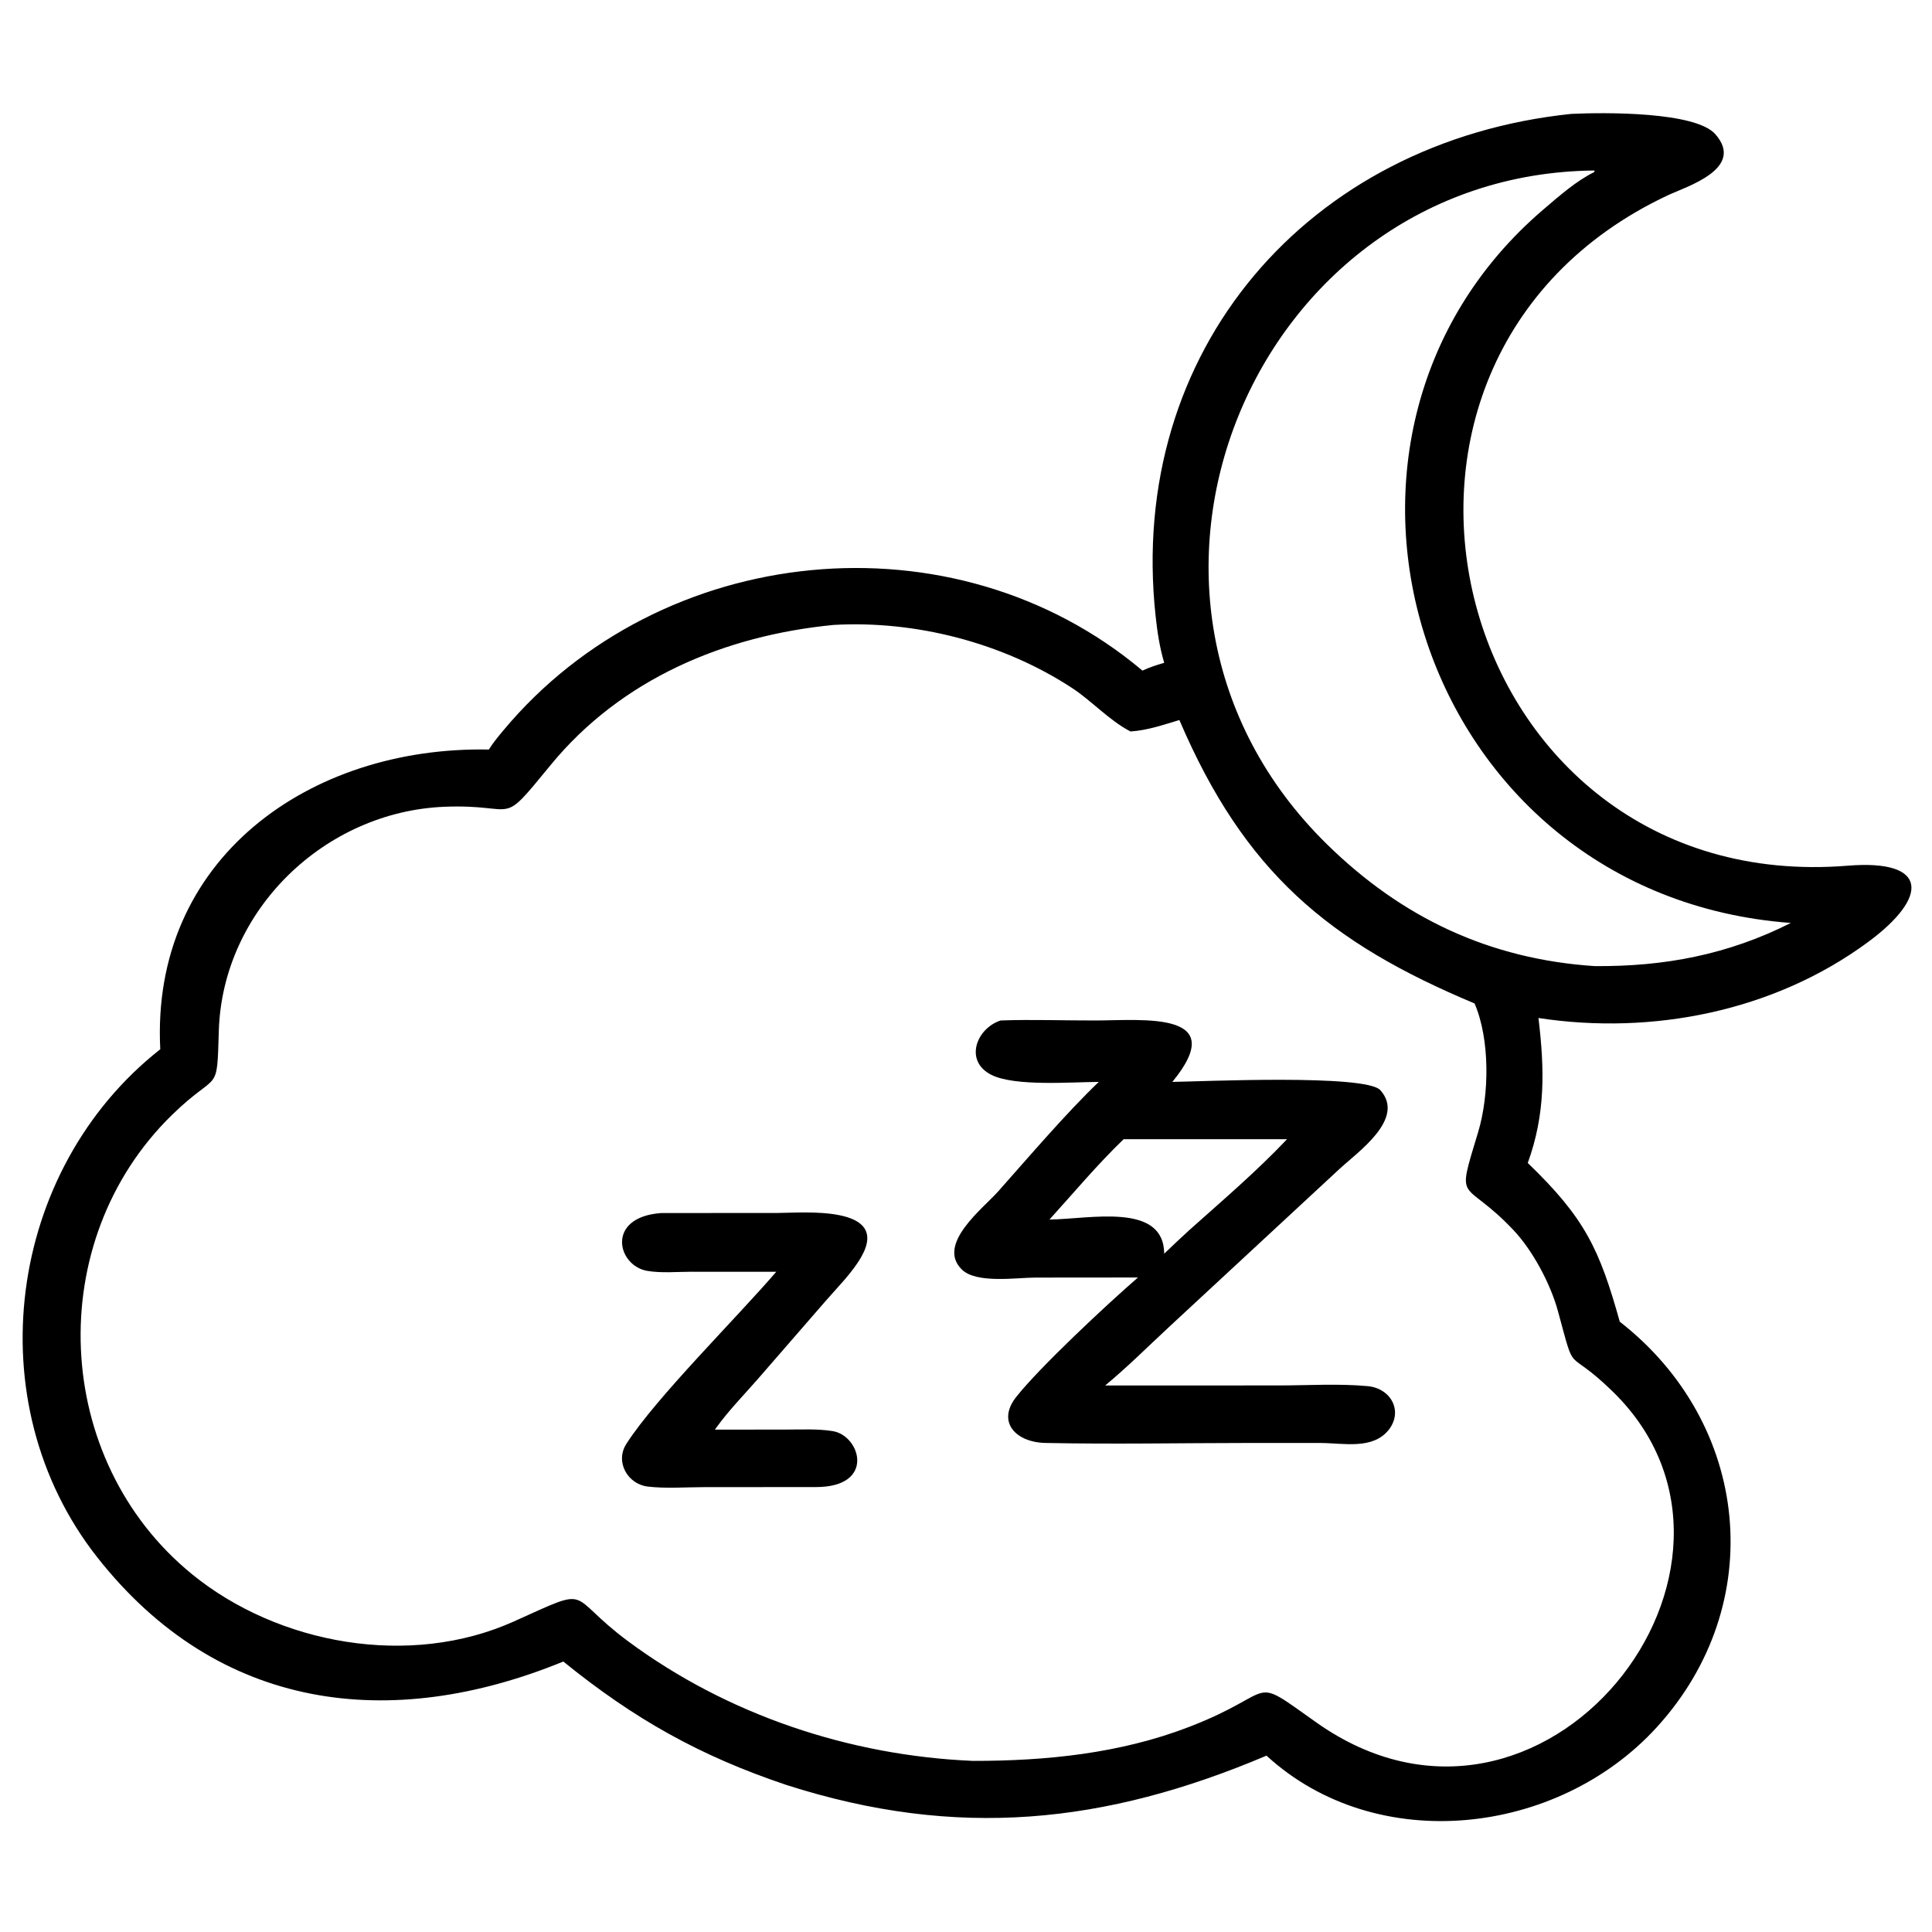
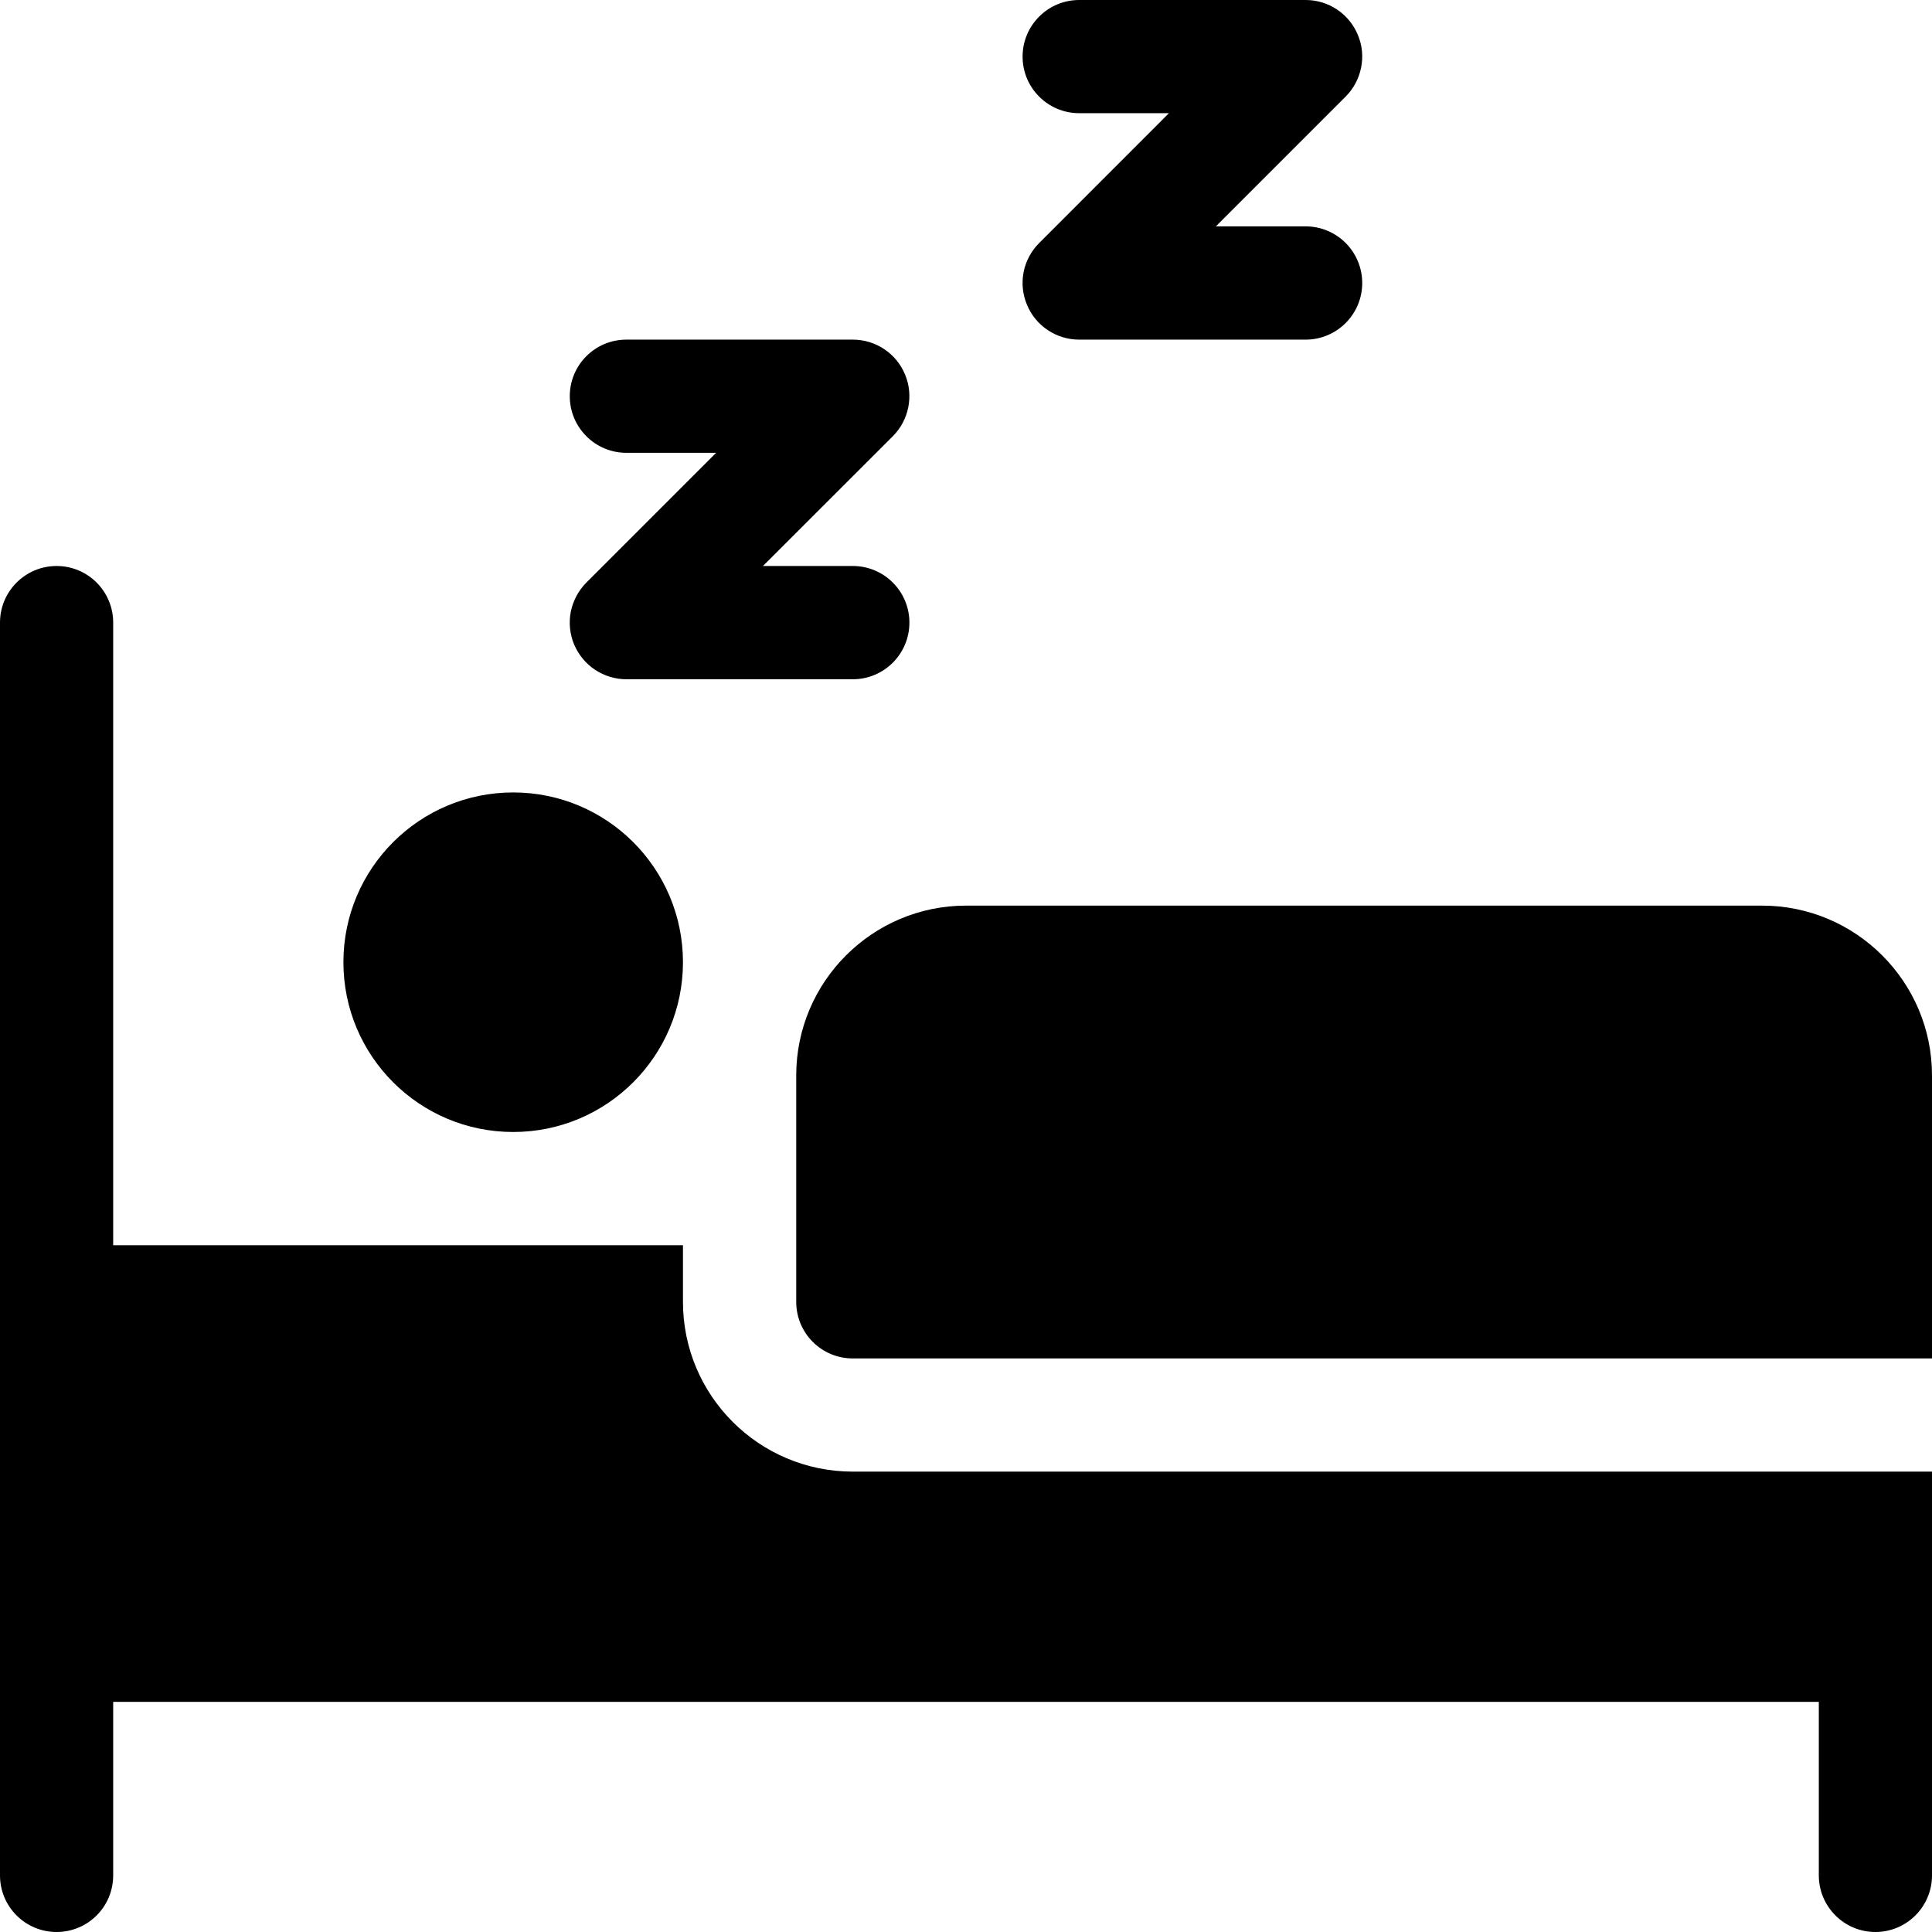
- <svg xmlns="http://www.w3.org/2000/svg" viewBox="0 0 512 512">
-   <path d="M308.53 175.654C307.324 171.61 306.698 167.448 306.246 163.262C298.651 92.851 346.676 37.46 416.365 30.185C425.334 29.755 449.346 29.572 454.6 35.582C462.58 44.709 446.856 49.469 442.031 51.735C347.647 96.072 384.805 237.929 489.697 229.417C511.112 227.679 511.253 237.713 495.026 249.674C470.178 267.991 437.916 274.397 407.709 269.782C409.331 283.338 409.599 295.172 404.873 308.201C420.073 322.826 423.898 331.111 429.255 350.264C463.875 377.249 468.838 425.102 439.046 457.756C412.831 486.492 364.816 492.029 335.636 465.265C292.942 483.36 253.669 487.566 208.345 473.013C185.444 465.327 168.038 455.528 149.286 440.325C103.634 459.005 57.956 453.655 25.729 412.644C-6.444 371.701 1.849 310.009 42.474 278.064C39.885 227.606 82.003 197.704 129.547 198.637C130.666 196.849 132.038 195.193 133.388 193.574C175.059 143.571 252.707 135.6 302.76 177.717C304.656 176.841 306.527 176.232 308.53 175.654ZM422.571 45.184C332.074 46.039 284.984 158.356 351.663 223.745C371.526 243.225 394.681 254.176 422.571 256.028C441.169 256.178 457.934 252.985 474.587 244.594C375.668 237.232 337.964 116.075 409.11 55.431C413.145 51.992 417.72 47.94 422.483 45.606L422.591 45.202L422.571 45.184ZM220.946 165.611C192.092 168.404 164.673 179.888 145.912 202.757C132.015 219.699 137.77 213.002 117.82 213.801C86.021 215.077 58.959 241.201 57.988 273.192C57.46 290.533 57.976 283.36 45.559 295.487C11.303 328.939 13.747 386.834 50.814 417.122C73.752 435.864 108.648 442.07 136.134 429.724C157.719 420.029 149.55 422.438 166.488 434.98C192.819 454.478 225.197 465.266 257.801 466.653C277.203 466.681 296.825 464.696 315.096 457.662C339.351 448.324 330.474 443.446 348.794 456.431C408.971 499.077 474.701 414.914 427.414 368.8C414.564 356.268 417.822 365.597 412.862 347.428C410.916 340.298 406.239 331.456 401.116 326.025C387.615 311.716 385.713 319.908 391.716 300.04C394.691 290.194 394.904 275.492 390.776 265.927C352.152 249.765 329.794 231.139 312.548 190.815C308.278 192.094 304.065 193.561 299.589 193.847C293.795 190.817 289.42 185.792 283.98 182.243C265.73 170.336 242.652 164.381 220.946 165.611Z" />
-   <path d="M291.188 286.716C283.916 286.749 268.947 287.978 262.72 284.848C255.45 281.196 258.734 272.506 265.2 270.433C273.578 270.135 282.063 270.463 290.454 270.437C302.992 270.397 326.152 267.884 310.684 286.716C318.179 286.62 361.961 284.594 365.814 288.917C372.575 296.502 359.792 305.301 354.894 309.861L309.88 351.594C304.256 356.808 298.789 362.284 292.879 367.169L338.903 367.156C346.624 367.152 354.794 366.626 362.467 367.345C368.55 367.916 371.901 373.883 368.065 378.873C363.848 384.229 356.154 382.449 350.078 382.406L330.803 382.402C312.899 382.414 294.923 382.767 277.027 382.396C269.262 382.234 264.018 376.882 269.33 370.175C275.574 362.29 293.23 345.777 301.572 338.549L274.366 338.573C269.453 338.572 258.786 340.254 254.894 336.434C248.072 329.735 260.515 320.248 264.549 315.712C272.599 306.658 282.474 295.053 291.188 286.716ZM297.776 301.898C290.866 308.549 284.566 316.078 278.12 323.192C288.887 323.065 308.394 318.569 308.529 332.233C310.76 330.084 313.015 327.972 315.301 325.882C323.947 318.159 333.11 310.334 341.078 301.898H297.776Z" />
-   <path d="M205.711 337.034L183.232 337.026C179.444 337.029 175.234 337.432 171.512 336.793C163.551 335.427 160.474 322.535 175.215 321.471L206.182 321.447C212.441 321.446 236.168 319.188 228.244 333.095C225.819 337.35 221.898 341.186 218.691 344.899L200.675 365.636C197.025 369.804 193.067 373.847 189.829 378.34L189.449 378.873L208.428 378.849C212.422 378.853 216.734 378.62 220.682 379.261C228.081 380.464 232.1 394.106 216.223 394.087L186.553 394.107C181.728 394.109 176.418 394.527 171.635 393.951C166.347 393.316 162.931 387.424 165.989 382.642C173.794 370.439 195.46 349.02 205.711 337.034Z" />
+ <svg xmlns="http://www.w3.org/2000/svg" viewBox="0 0 24 24">
+   <path d="M11.297 7.734C11.297 7.346 10.982 7.031 10.594 7.031H9.478L11.091 5.419C11.189 5.321 11.256 5.195 11.283 5.059C11.31 4.923 11.297 4.781 11.243 4.653C11.19 4.524 11.1 4.414 10.984 4.337C10.869 4.26 10.733 4.219 10.594 4.219H7.781C7.393 4.219 7.078 4.533 7.078 4.922C7.078 5.31 7.393 5.625 7.781 5.625H8.896L7.284 7.237C7.186 7.336 7.119 7.461 7.091 7.597C7.064 7.734 7.078 7.875 7.131 8.004C7.185 8.132 7.275 8.242 7.39 8.319C7.506 8.396 7.642 8.438 7.781 8.438H10.594C10.982 8.438 11.297 8.123 11.297 7.734ZM12.757 3.785C12.865 4.048 13.122 4.219 13.406 4.219H16.219C16.607 4.219 16.922 3.904 16.922 3.516C16.922 3.127 16.607 2.812 16.219 2.812H15.104L16.716 1.2C16.814 1.102 16.881 0.977 16.908 0.84C16.936 0.704 16.922 0.562 16.868 0.434C16.815 0.305 16.725 0.196 16.609 0.118C16.494 0.041 16.358 -6.37157e-05 16.219 7.39579e-08H13.406C13.018 7.39579e-08 12.703 0.315 12.703 0.703C12.703 1.092 13.018 1.406 13.406 1.406H14.521L12.909 3.019C12.811 3.117 12.743 3.242 12.716 3.378C12.689 3.515 12.703 3.656 12.757 3.785ZM21.89 11.25H12C10.837 11.25 9.891 12.196 9.891 13.359V16.172C9.891 16.561 10.205 16.875 10.594 16.875H24V13.359C24 12.196 23.054 11.25 21.89 11.25Z M8.484 16.172V15.469H1.406V7.734C1.406 7.346 1.092 7.031 0.703 7.031C0.315 7.031 0 7.346 0 7.734V23.297C0 23.686 0.315 24 0.703 24C1.092 24 1.406 23.686 1.406 23.297V21.141H22.594V23.297C22.594 23.685 22.909 24 23.297 24C23.685 24 24 23.685 24 23.297V18.281H10.594C9.429 18.281 8.484 17.337 8.484 16.172Z M8.484 11.953C8.484 13.118 7.54 14.062 6.375 14.062C5.21 14.062 4.266 13.118 4.266 11.953C4.266 10.788 5.21 9.844 6.375 9.844C7.54 9.844 8.484 10.788 8.484 11.953Z" />
</svg>
